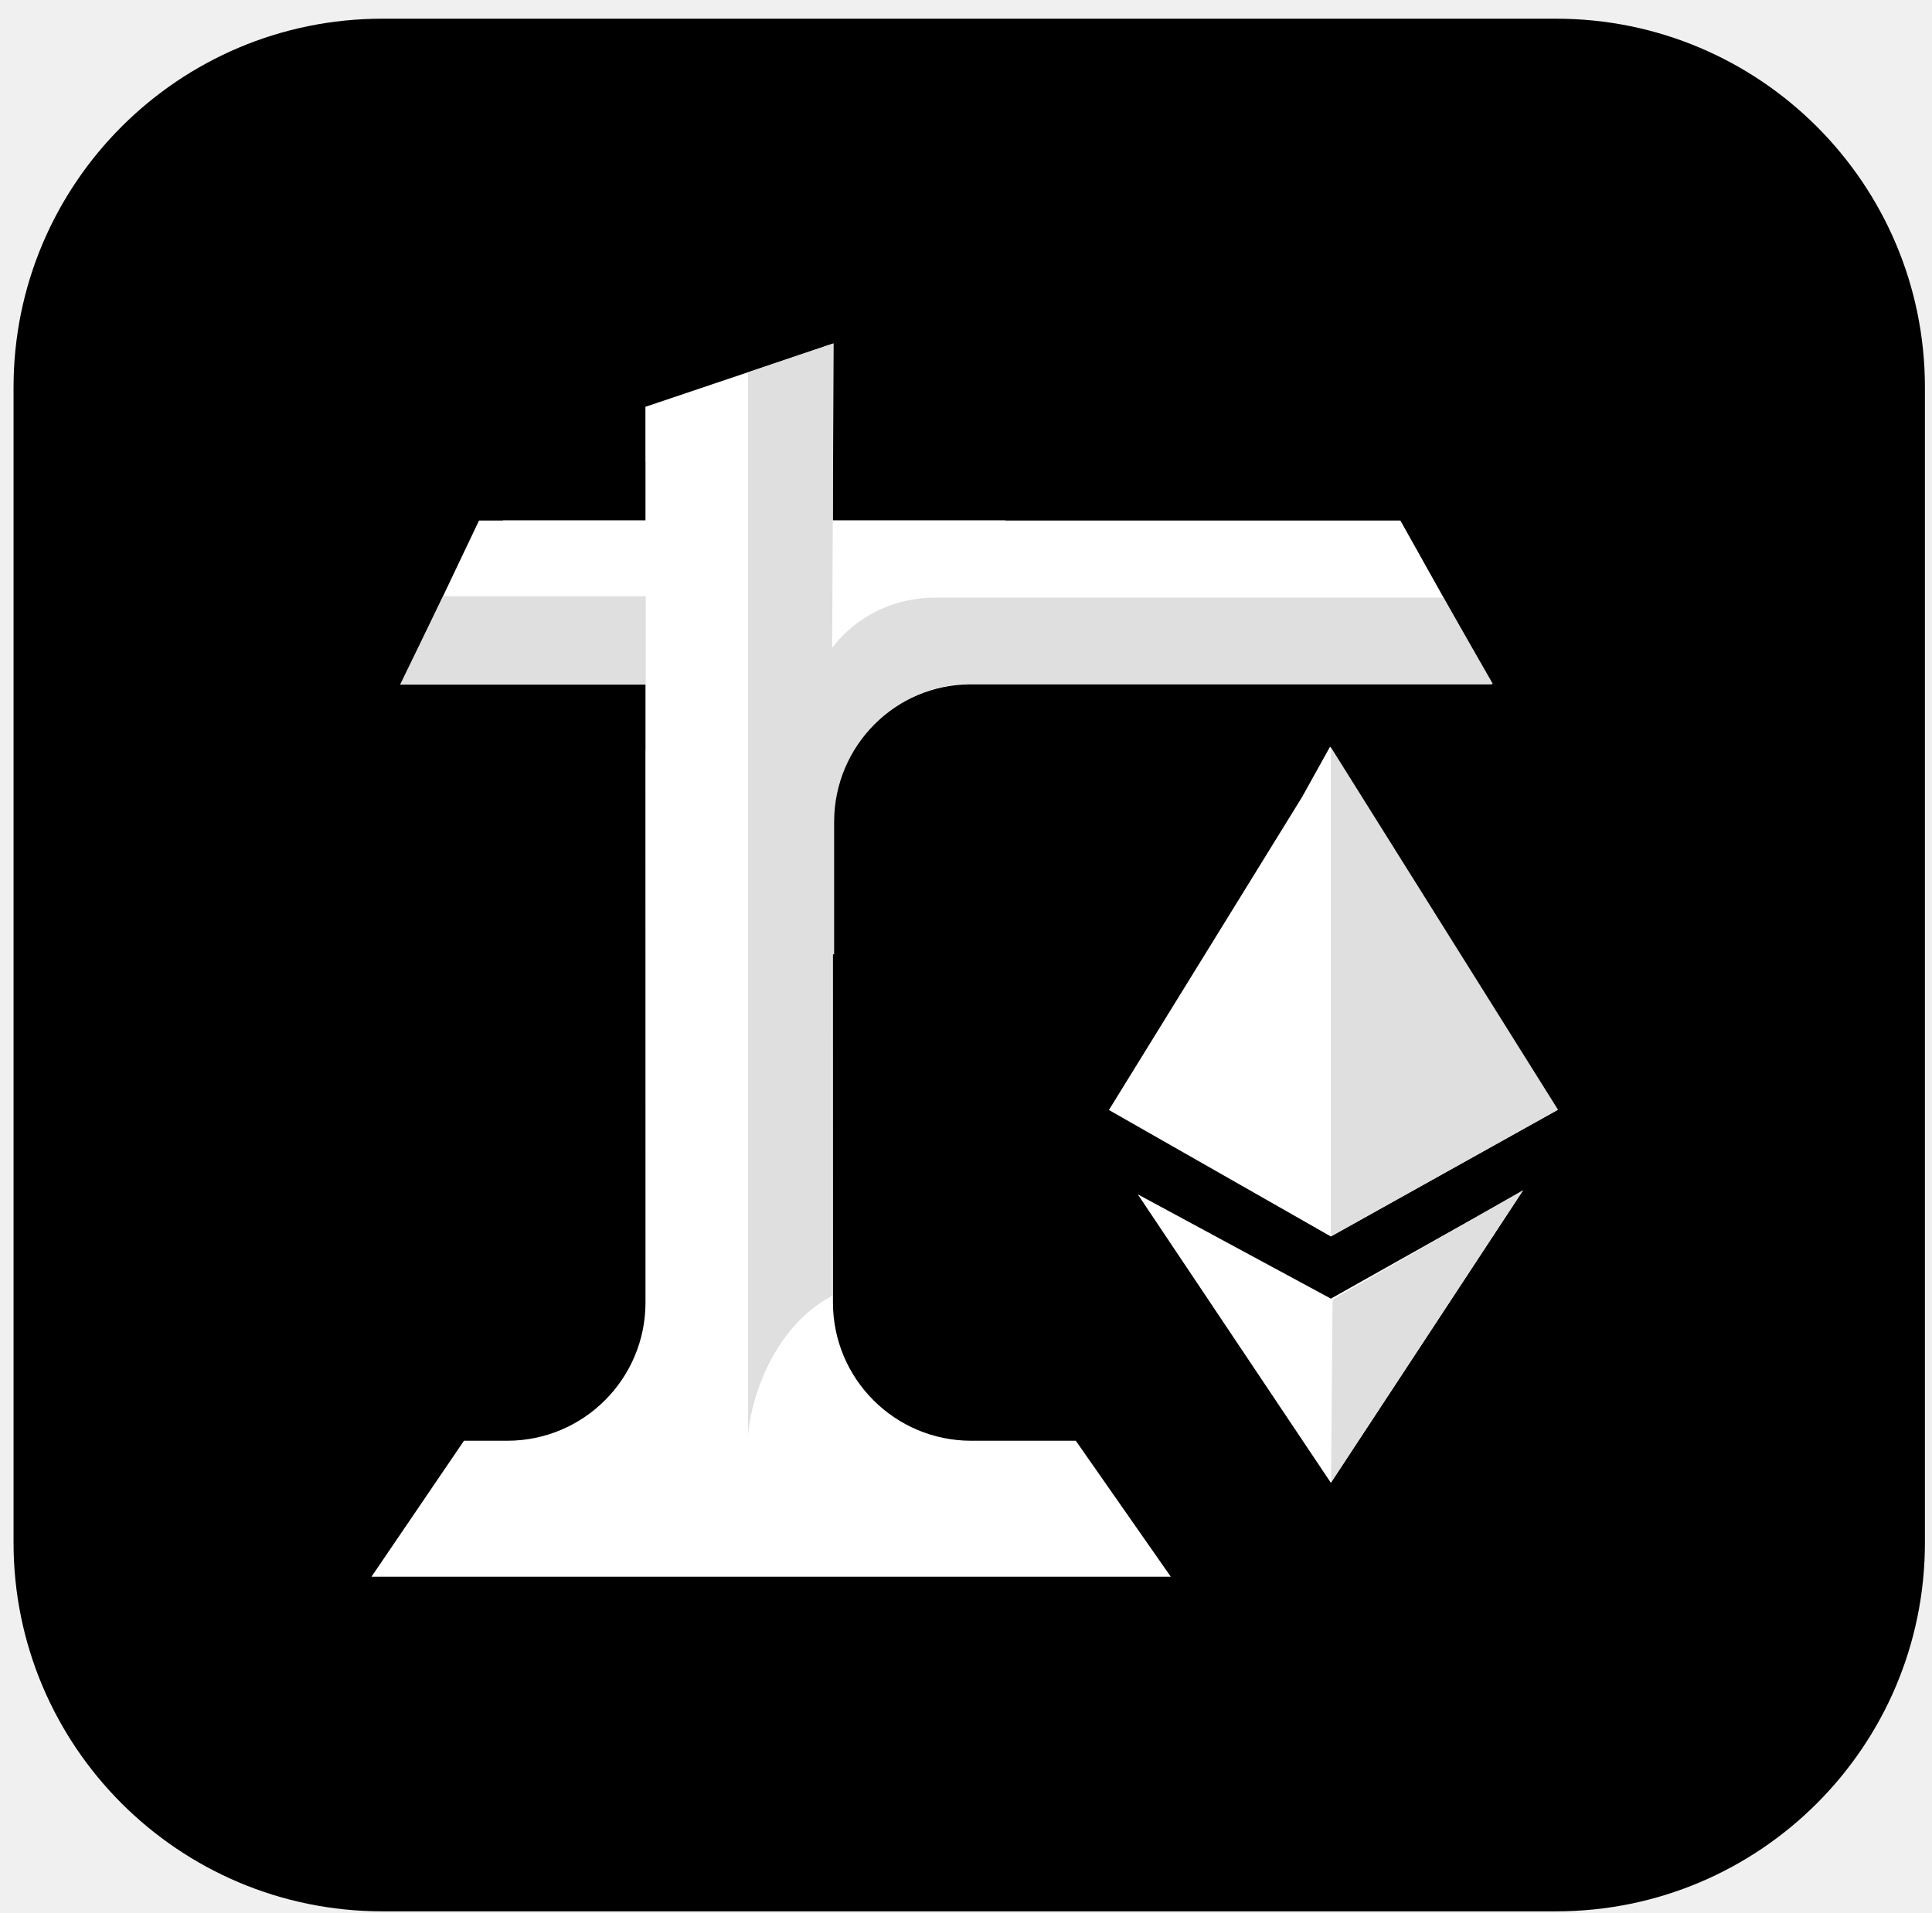
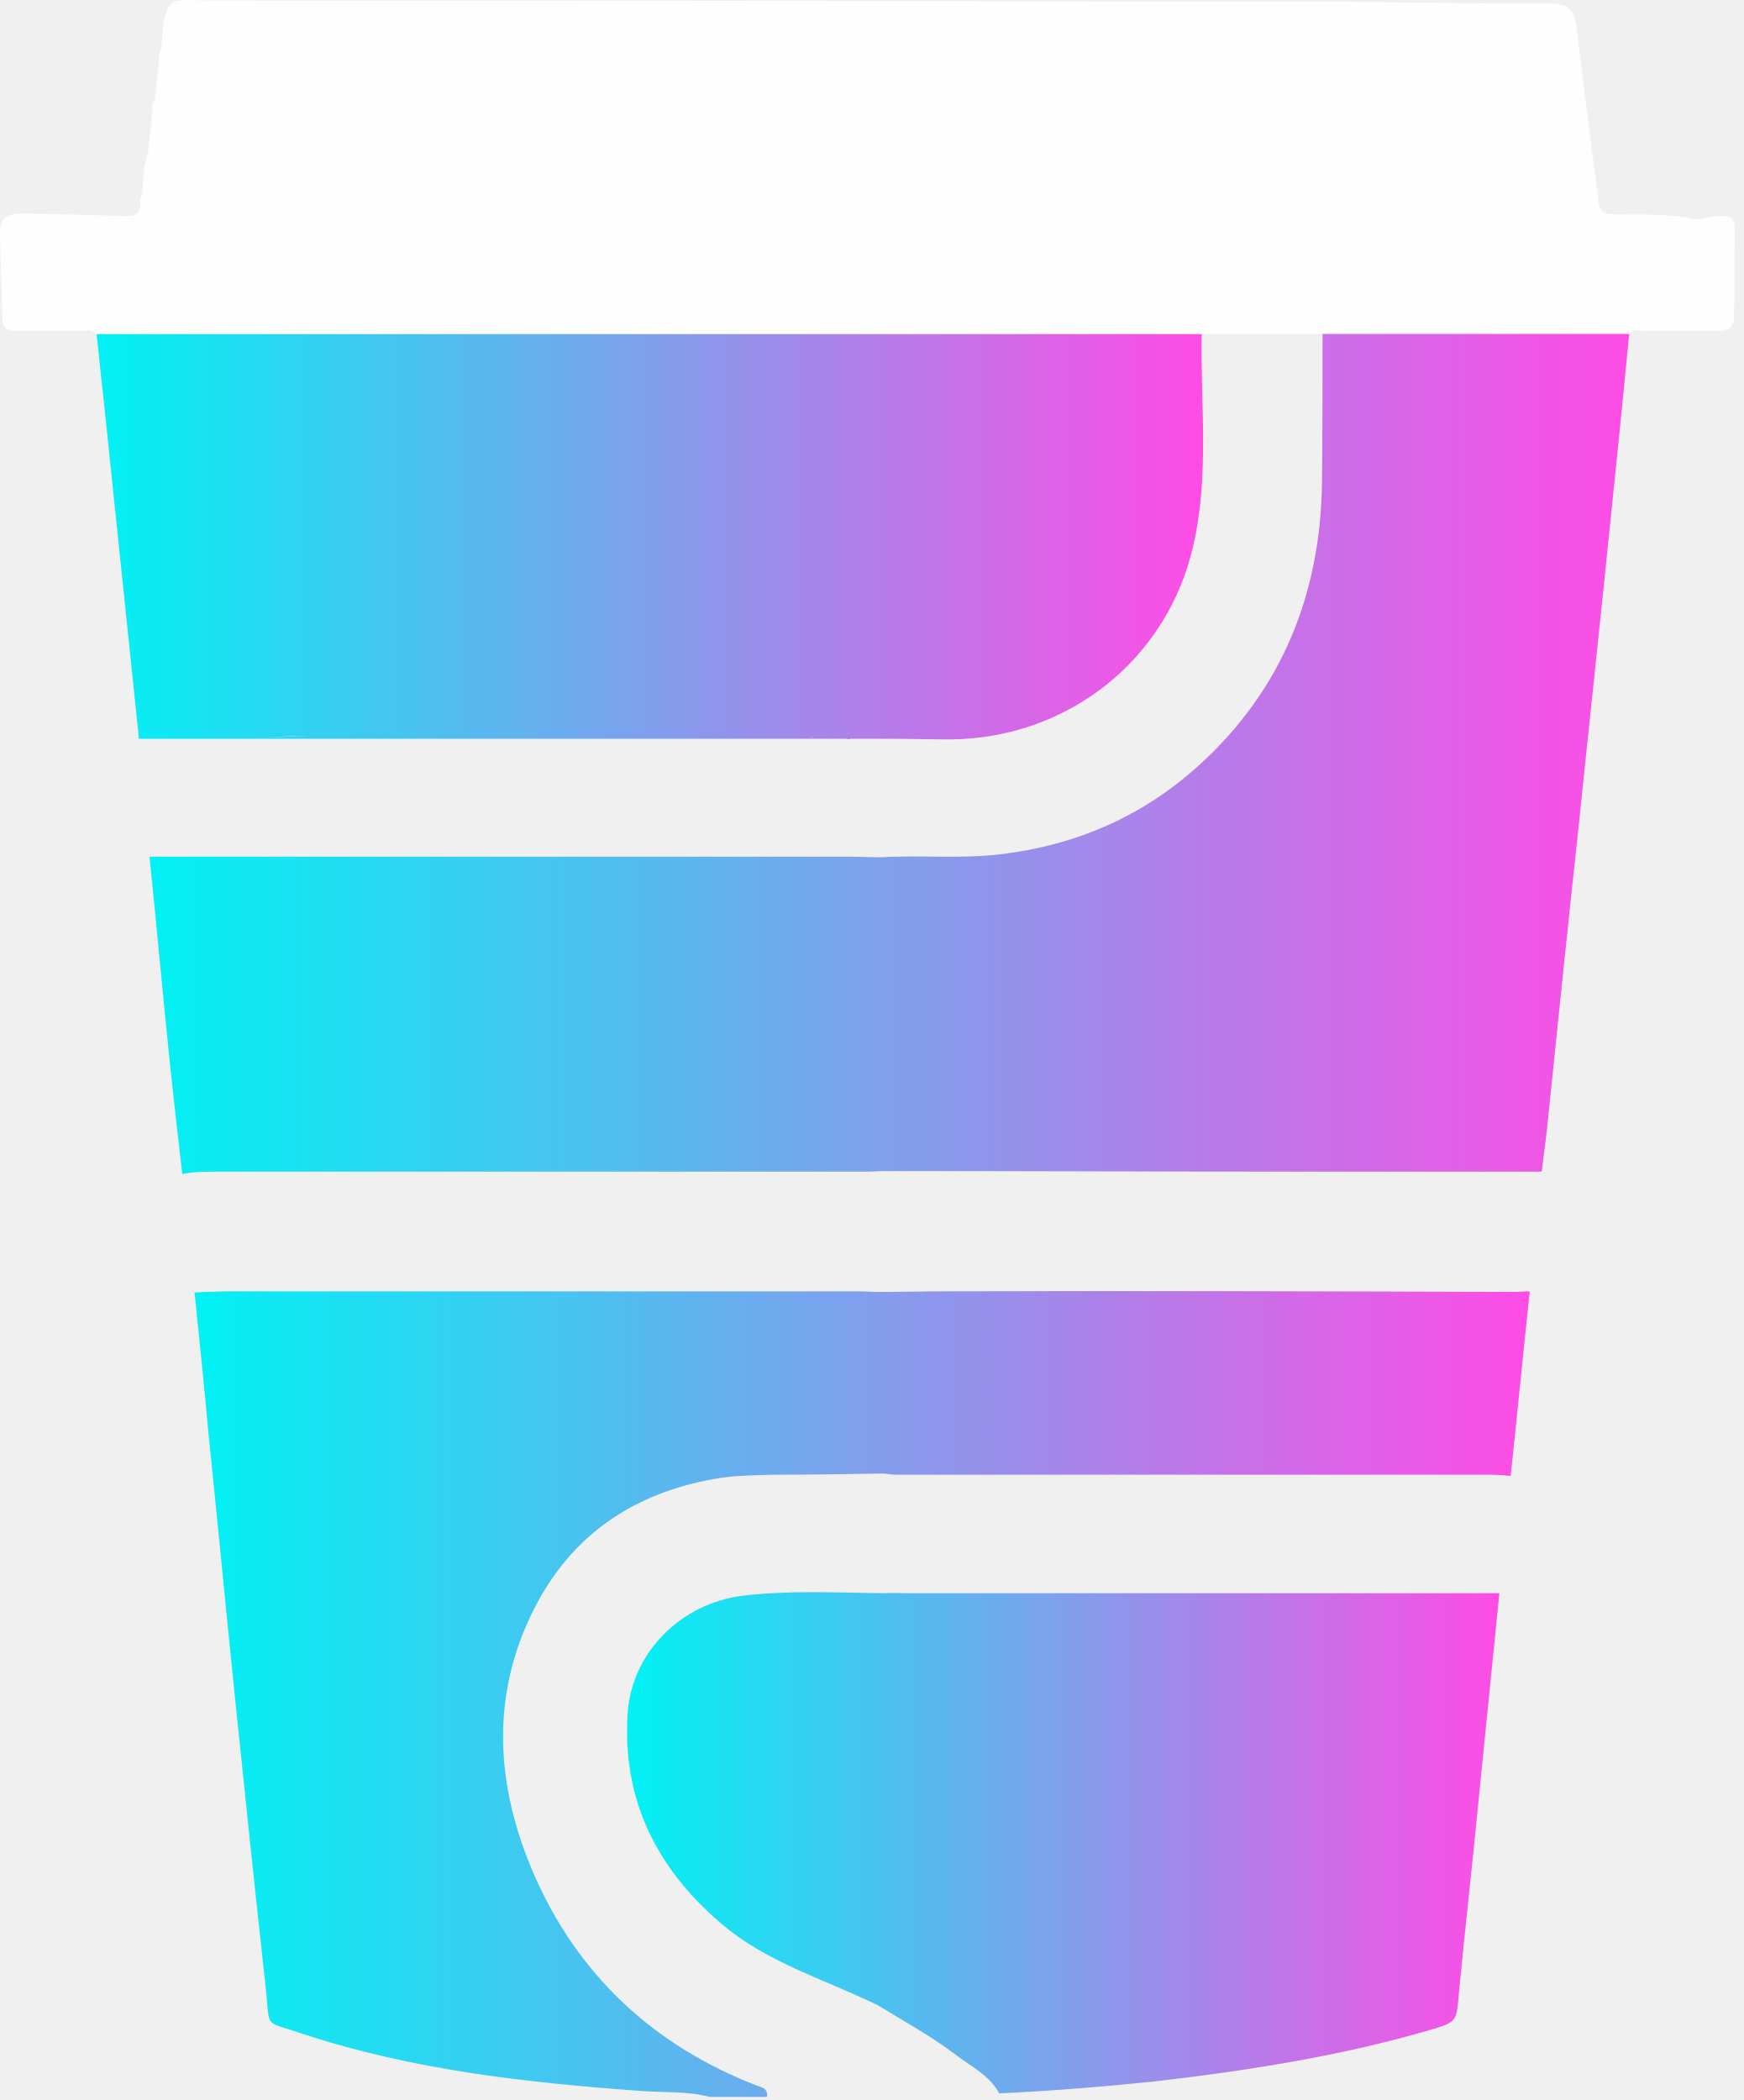
- <svg xmlns="http://www.w3.org/2000/svg" width="103" height="102" viewBox="0 0 103 102" fill="none">
-   <rect x="0.722" y="0.997" width="101.901" height="100.925" rx="19.661" fill="black" />
-   <path d="M69.415 42.505L70.912 39.812L72.544 42.505L83.024 59.191L70.953 65.936L59.119 59.191L69.415 42.505Z" fill="white" />
-   <path d="M70.953 69.25L60.658 63.688L70.953 79.072L81.184 63.498L70.953 69.25Z" fill="white" />
-   <path d="M70.953 65.926V41.853V39.85L83.063 59.178L70.953 65.926Z" fill="#DFDFDF" />
-   <path d="M70.962 79.05L71.041 69.297L81.206 63.463L70.962 79.05Z" fill="#DFDFDF" />
-   <path d="M34.409 21.693V24.613H34.413L34.412 27.747H26.809L26.809 27.757H25.538L21.384 36.491H34.413V39.972H34.409L34.413 69.455C34.413 73.527 31.113 76.828 27.041 76.828H24.735L19.806 84.077H62.417L57.354 76.828H51.779C47.708 76.828 44.407 73.527 44.407 69.455L44.402 43.665C44.507 39.708 47.73 36.527 51.705 36.491H79.548L74.658 27.757H53.602L53.602 27.747L44.399 27.747L44.399 24.613H44.402V18.325L34.409 21.693Z" fill="white" />
-   <path d="M39.882 19.852V76.55C39.973 74.964 41.047 70.855 44.365 69.103V50.867L44.47 50.9V43.831C44.47 39.759 47.771 36.458 51.843 36.458H79.581L76.951 31.866H49.908C46.129 31.866 44.365 34.556 44.365 34.556L44.444 18.307L39.882 19.852Z" fill="#DFDFDF" />
-   <path d="M23.622 31.793L21.329 36.508H34.425V31.793H23.622Z" fill="#DFDFDF" />
+ <svg xmlns="http://www.w3.org/2000/svg" width="44" height="53" viewBox="0 0 44 53" fill="none">
+   <path d="M22.241 40.209C21.084 40.194 19.926 40.134 18.769 40.27C17.192 40.45 15.929 41.712 15.839 43.26C15.704 45.409 16.56 47.137 18.168 48.519C19.325 49.526 20.798 49.947 22.15 50.608C22.811 51.014 23.503 51.389 24.134 51.87C24.51 52.156 24.975 52.381 25.216 52.832C26.523 52.772 27.816 52.667 29.123 52.532C31.467 52.261 33.796 51.9 36.065 51.239C36.772 51.029 36.756 51.029 36.816 50.307C36.982 48.58 37.177 46.866 37.343 45.138C37.508 43.5 37.673 41.847 37.838 40.209C32.819 40.209 27.816 40.209 22.797 40.209C22.616 40.194 22.436 40.209 22.241 40.209Z" fill="url(#paint0_linear_219_258)" />
+   <path d="M33.376 8.413C33.376 9.675 33.376 10.937 33.361 12.214C33.316 14.995 32.354 17.399 30.281 19.292C28.853 20.599 27.155 21.336 25.232 21.561C24.24 21.681 23.233 21.576 22.241 21.636C21.956 21.636 21.685 21.621 21.4 21.621C15.524 21.621 9.649 21.621 3.773 21.621C3.939 23.244 4.089 24.882 4.254 26.505C4.359 27.542 4.48 28.594 4.6 29.631C4.9 29.57 5.216 29.57 5.517 29.57C10.971 29.57 16.426 29.57 21.881 29.57C22.031 29.57 22.166 29.555 22.317 29.555C25.713 29.555 29.109 29.57 32.505 29.57C34.639 29.57 36.772 29.57 38.906 29.57C38.966 29.105 39.026 28.654 39.071 28.188C39.327 25.694 39.582 23.214 39.853 20.72C40.078 18.511 40.319 16.302 40.544 14.093C40.739 12.2 40.935 10.306 41.115 8.413C38.545 8.413 35.961 8.413 33.376 8.413Z" fill="url(#paint1_linear_219_258)" />
+   <path d="M3.833 18.646C4.69 18.646 5.546 18.646 6.403 18.646C6.883 18.601 7.349 18.571 7.83 18.571C7.349 18.586 6.883 18.601 6.403 18.646C7.68 18.646 8.957 18.646 10.235 18.646C9.994 18.631 9.754 18.601 9.513 18.601C9.754 18.616 9.994 18.631 10.235 18.646C10.34 18.646 10.445 18.646 10.565 18.646C10.851 18.646 11.151 18.646 11.437 18.646C11.286 18.586 11.151 18.571 11.001 18.571C11.151 18.571 11.286 18.601 11.437 18.646C11.887 18.646 12.353 18.646 12.804 18.646C13.12 18.646 13.435 18.646 13.766 18.646C14.171 18.646 14.562 18.646 14.968 18.646C15.133 18.646 15.284 18.646 15.449 18.646C15.9 18.646 16.365 18.646 16.816 18.646C16.951 18.646 17.087 18.646 17.207 18.646C17.523 18.646 17.853 18.646 18.169 18.646C18.424 18.586 18.68 18.556 18.92 18.556C18.665 18.556 18.409 18.586 18.169 18.646C18.68 18.646 19.175 18.646 19.686 18.646C19.927 18.646 20.167 18.646 20.408 18.646C20.453 18.631 20.483 18.601 20.528 18.601C20.483 18.616 20.453 18.631 20.408 18.646C20.588 18.646 20.783 18.646 20.964 18.646C21.099 18.646 21.234 18.646 21.369 18.646L21.414 18.661L21.459 18.646C21.76 18.646 22.046 18.646 22.346 18.646C22.902 18.646 23.458 18.661 24.029 18.661C26.974 18.616 29.469 16.633 30.115 13.762C30.521 12.004 30.295 10.201 30.325 8.428C21.024 8.428 11.737 8.428 2.436 8.428C2.496 8.939 2.541 9.45 2.601 9.946C2.901 12.831 3.202 15.716 3.502 18.601C3.487 18.631 3.502 18.646 3.533 18.646C3.608 18.646 3.728 18.646 3.833 18.646ZM21.414 18.616H21.399C21.399 18.616 21.399 18.616 21.414 18.616ZM20.753 18.571C20.723 18.571 20.708 18.571 20.678 18.571C20.708 18.571 20.738 18.571 20.753 18.571ZM20.558 18.586C20.603 18.571 20.633 18.571 20.678 18.571C20.648 18.571 20.603 18.571 20.558 18.586ZM8.326 18.556C8.251 18.556 8.161 18.556 8.086 18.556C8.161 18.571 8.236 18.556 8.326 18.556Z" fill="url(#paint2_linear_219_258)" />
+   <path d="M23.878 32.591C23.337 32.591 22.782 32.606 22.241 32.606C22.03 32.606 21.82 32.591 21.594 32.591C16.32 32.591 11.061 32.591 5.786 32.591C5.591 32.591 5.38 32.606 5.185 32.606C5.095 32.606 5.005 32.621 4.915 32.621C4.9 32.636 4.9 32.651 4.915 32.666C4.945 32.666 4.975 32.681 5.02 32.696C4.99 32.681 4.945 32.666 4.915 32.666C5.035 33.838 5.155 34.995 5.26 36.167C5.486 38.361 5.696 40.555 5.921 42.764C6.177 45.228 6.432 47.693 6.703 50.142C6.823 51.239 6.628 50.984 7.634 51.329C10.414 52.246 13.284 52.562 16.185 52.772C16.756 52.817 17.342 52.772 17.913 52.922C18.394 52.922 18.875 52.922 19.355 52.922C19.385 52.727 19.25 52.682 19.1 52.637C16.5 51.63 14.592 49.857 13.48 47.317C12.518 45.108 12.353 42.824 13.48 40.6C14.427 38.737 15.989 37.685 18.033 37.324C18.529 37.234 19.01 37.234 19.506 37.219C20.437 37.219 21.369 37.204 22.301 37.189C22.421 37.204 22.541 37.219 22.661 37.219C27.65 37.219 32.624 37.219 37.613 37.219C37.778 37.219 37.959 37.234 38.124 37.249C38.289 35.701 38.439 34.139 38.605 32.591C38.469 32.591 38.334 32.606 38.199 32.606C33.45 32.591 28.672 32.576 23.878 32.591ZM5.05 32.711C5.065 32.726 5.095 32.726 5.11 32.726C5.08 32.726 5.065 32.711 5.05 32.711ZM5.125 32.726C5.155 32.726 5.17 32.711 5.185 32.666C5.17 32.711 5.14 32.726 5.125 32.726ZM5.2 32.606C5.2 32.621 5.185 32.636 5.185 32.651C5.185 32.651 5.2 32.636 5.2 32.606Z" fill="url(#paint3_linear_219_258)" />
+   <path d="M43.774 5.738C43.774 5.543 43.699 5.452 43.489 5.452C43.203 5.437 42.918 5.573 42.677 5.513C42.016 5.377 41.355 5.437 40.694 5.407C40.498 5.392 40.378 5.362 40.348 5.137C40.243 4.28 40.123 3.424 40.017 2.567C39.927 1.921 39.867 1.275 39.777 0.629C39.732 0.283 39.582 0.088 39.161 0.088C37.162 0.103 35.164 0.043 33.165 0.043C23.879 0.028 14.607 0.013 5.336 0.013C4.269 0.013 4.164 -0.213 4.073 1.23C4.013 1.32 3.998 1.425 4.013 1.53C4.088 1.53 4.164 1.53 4.239 1.515C4.269 1.455 4.284 1.41 4.284 1.35C4.284 1.41 4.269 1.47 4.239 1.515C4.164 1.515 4.088 1.515 4.013 1.53C3.983 1.861 3.938 2.192 3.908 2.522C3.833 2.612 3.833 2.703 3.848 2.808C3.818 3.138 3.773 3.454 3.743 3.785C3.638 4.145 3.608 4.506 3.593 4.881C3.668 4.881 3.743 4.881 3.833 4.881C3.923 4.626 3.923 4.371 3.938 4.1C3.923 4.356 3.923 4.626 3.833 4.881C3.758 4.881 3.683 4.881 3.593 4.881C3.577 4.942 3.532 5.002 3.532 5.062C3.593 5.498 3.307 5.452 3.021 5.452C2.225 5.422 1.429 5.407 0.617 5.392C0.121 5.377 -0.014 5.513 0.001 5.993C0.016 6.67 0.046 7.346 0.061 8.037C0.061 8.293 0.181 8.353 0.407 8.353C0.948 8.338 1.504 8.338 2.045 8.353C2.165 8.353 2.315 8.278 2.405 8.428C11.707 8.428 20.994 8.428 30.295 8.428C31.317 8.428 32.354 8.428 33.376 8.428C35.96 8.428 38.545 8.428 41.114 8.428C41.205 8.278 41.355 8.353 41.475 8.353C42.106 8.353 42.722 8.353 43.353 8.353C43.609 8.353 43.759 8.262 43.759 7.992C43.774 7.226 43.774 6.489 43.774 5.738ZM28.252 0.283C28.853 0.283 29.454 0.268 30.055 0.268C29.439 0.268 28.853 0.283 28.252 0.283ZM4.284 1.29C4.299 1.17 4.314 1.05 4.329 0.959C4.314 1.05 4.299 1.155 4.284 1.29ZM4.359 0.809C4.359 0.839 4.344 0.884 4.344 0.914C4.344 0.884 4.344 0.854 4.359 0.809ZM3.968 3.845C4.013 3.499 4.043 3.138 4.088 2.793C4.043 3.138 3.998 3.499 3.968 3.845Z" fill="#FEFEFE" />
+   <defs>
+     <linearGradient id="paint0_linear_219_258" x1="15.83" y1="46.501" x2="37.841" y2="46.501" gradientUnits="userSpaceOnUse">
+       <stop stop-color="#00F2F4" />
+       <stop offset="1" stop-color="#FF4CE5" />
+     </linearGradient>
+     <linearGradient id="paint1_linear_219_258" x1="3.78" y1="19.018" x2="41.124" y2="19.018" gradientUnits="userSpaceOnUse">
+       <stop stop-color="#00F2F4" />
+       <stop offset="1" stop-color="#FF4CE5" />
+     </linearGradient>
+     <linearGradient id="paint2_linear_219_258" x1="2.416" y1="13.536" x2="30.341" y2="13.536" gradientUnits="userSpaceOnUse">
+       <stop stop-color="#00F2F4" />
+       <stop offset="1" stop-color="#FF4CE5" />
+     </linearGradient>
+     <linearGradient id="paint3_linear_219_258" x1="4.916" y1="42.747" x2="38.627" y2="42.747" gradientUnits="userSpaceOnUse">
+       <stop stop-color="#00F2F4" />
+       <stop offset="1" stop-color="#FF4CE5" />
+     </linearGradient>
+   </defs>
</svg>
